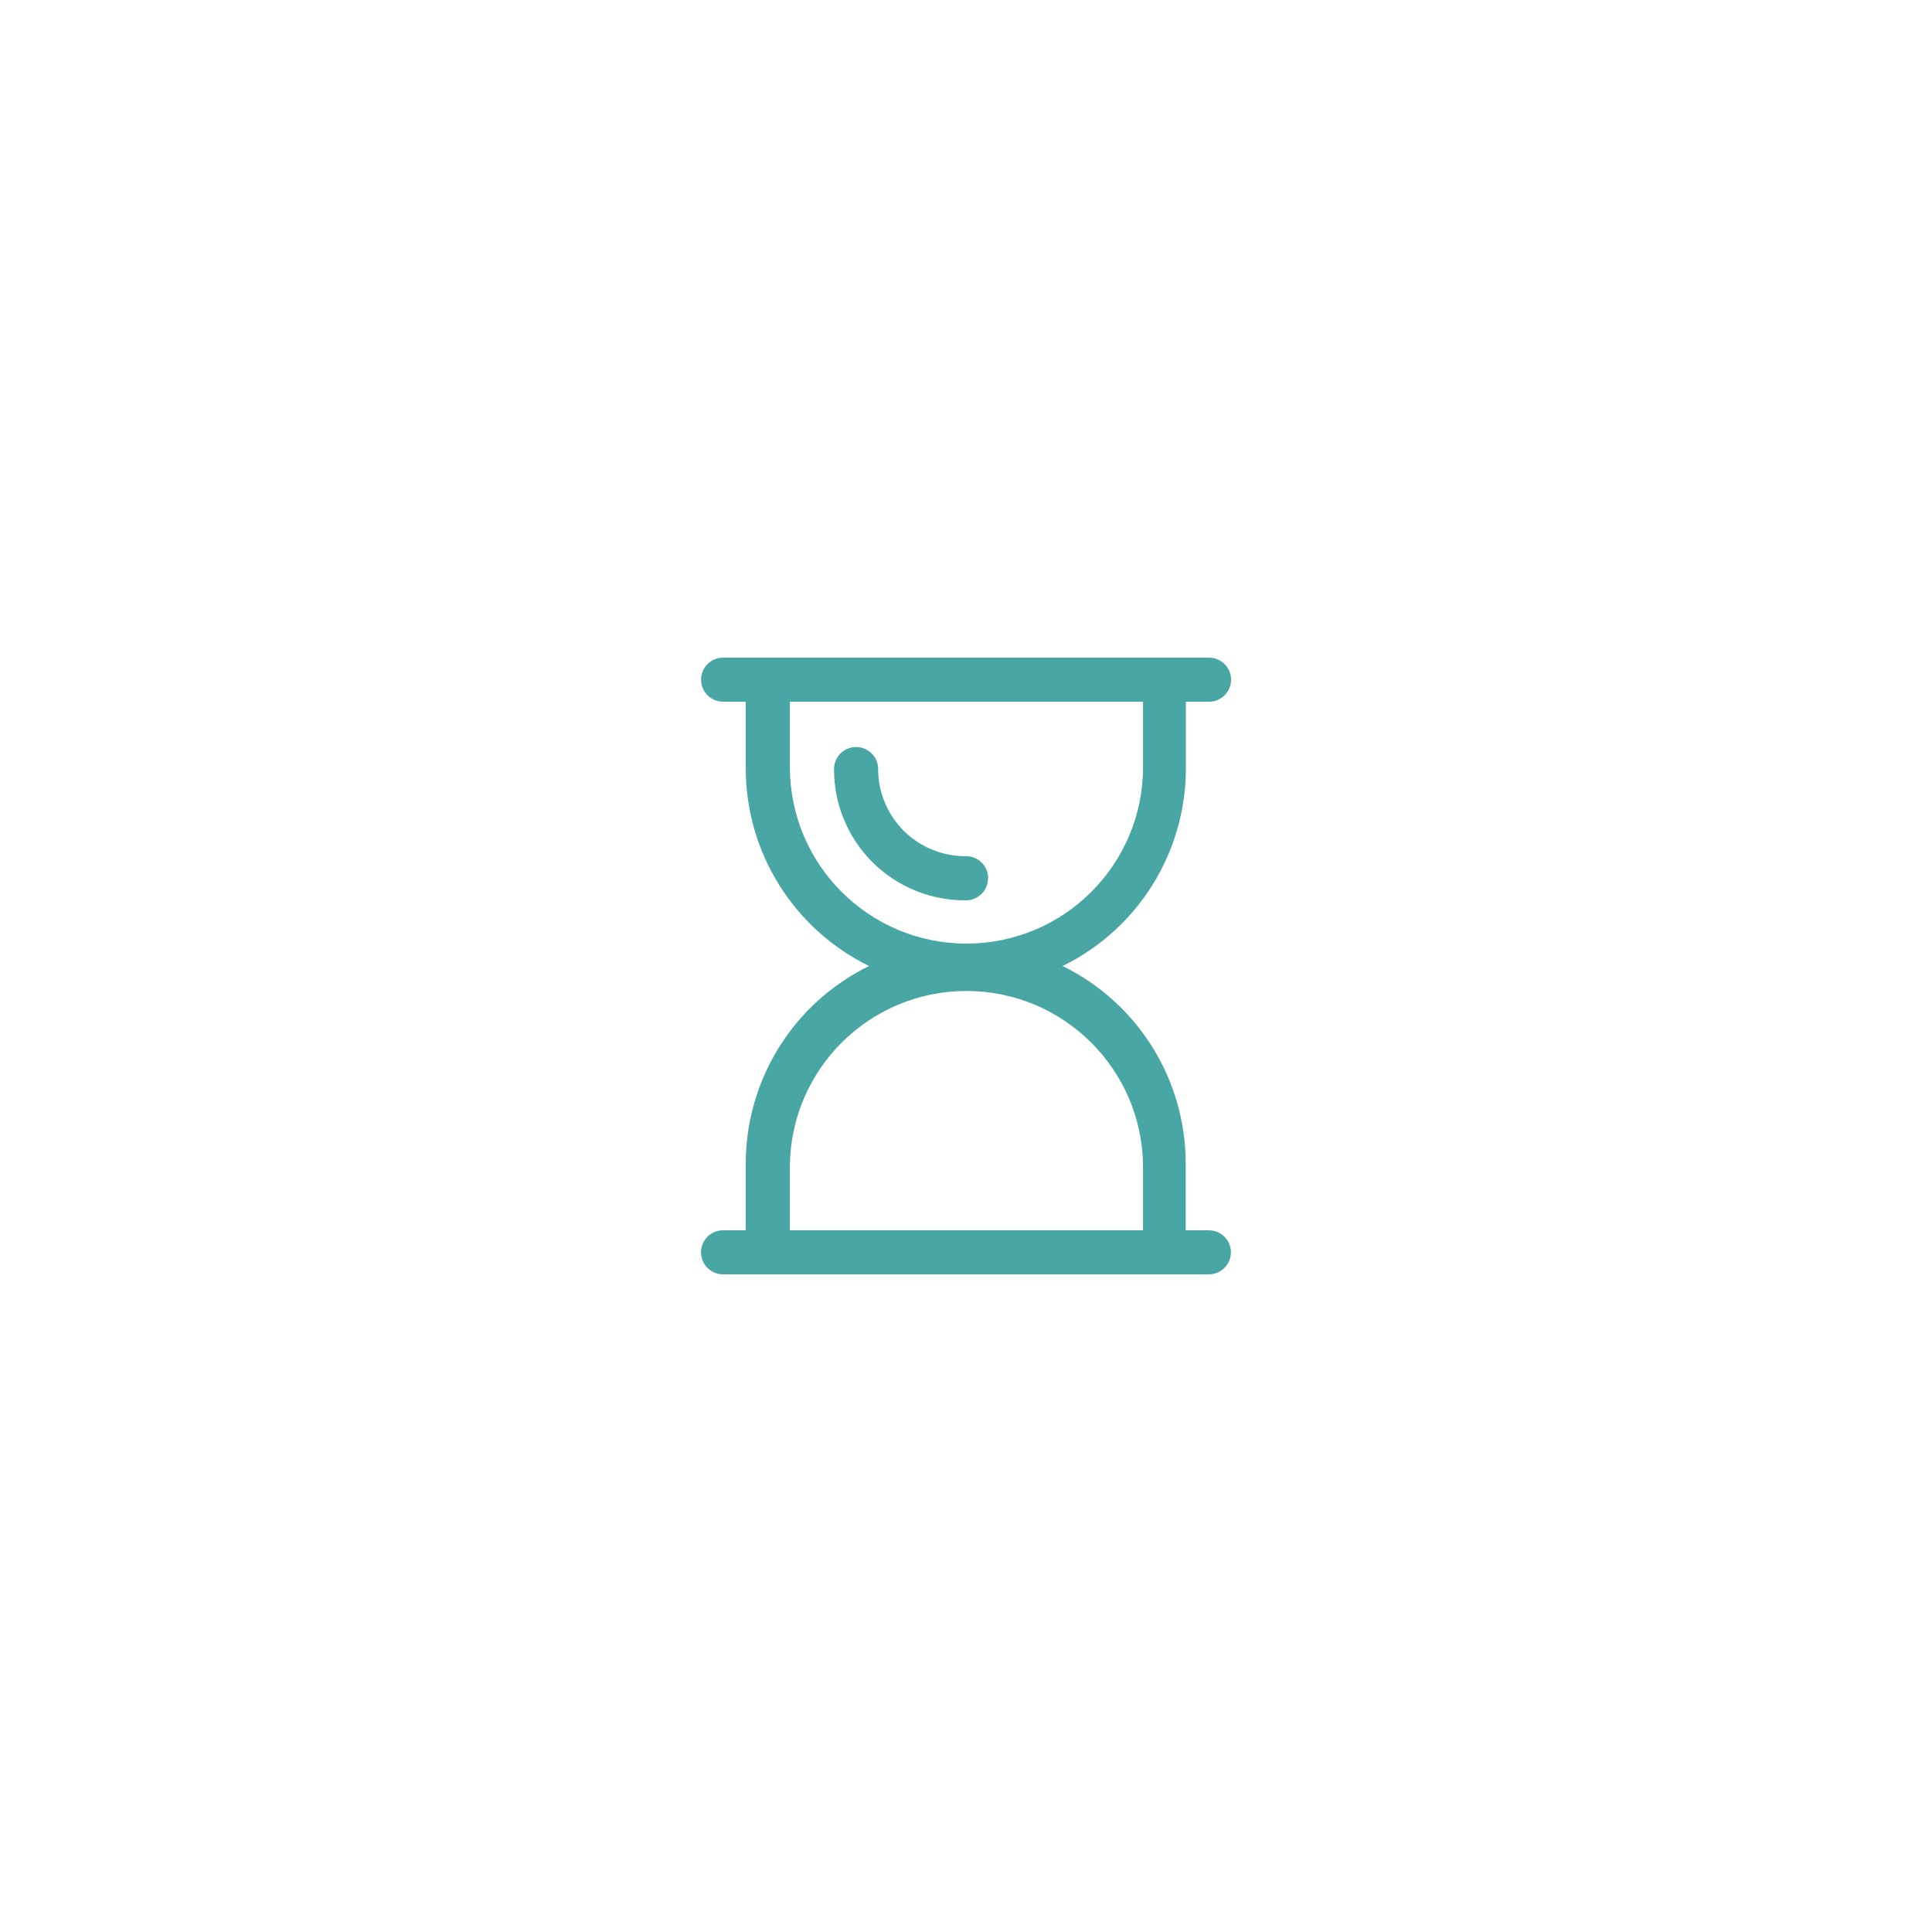
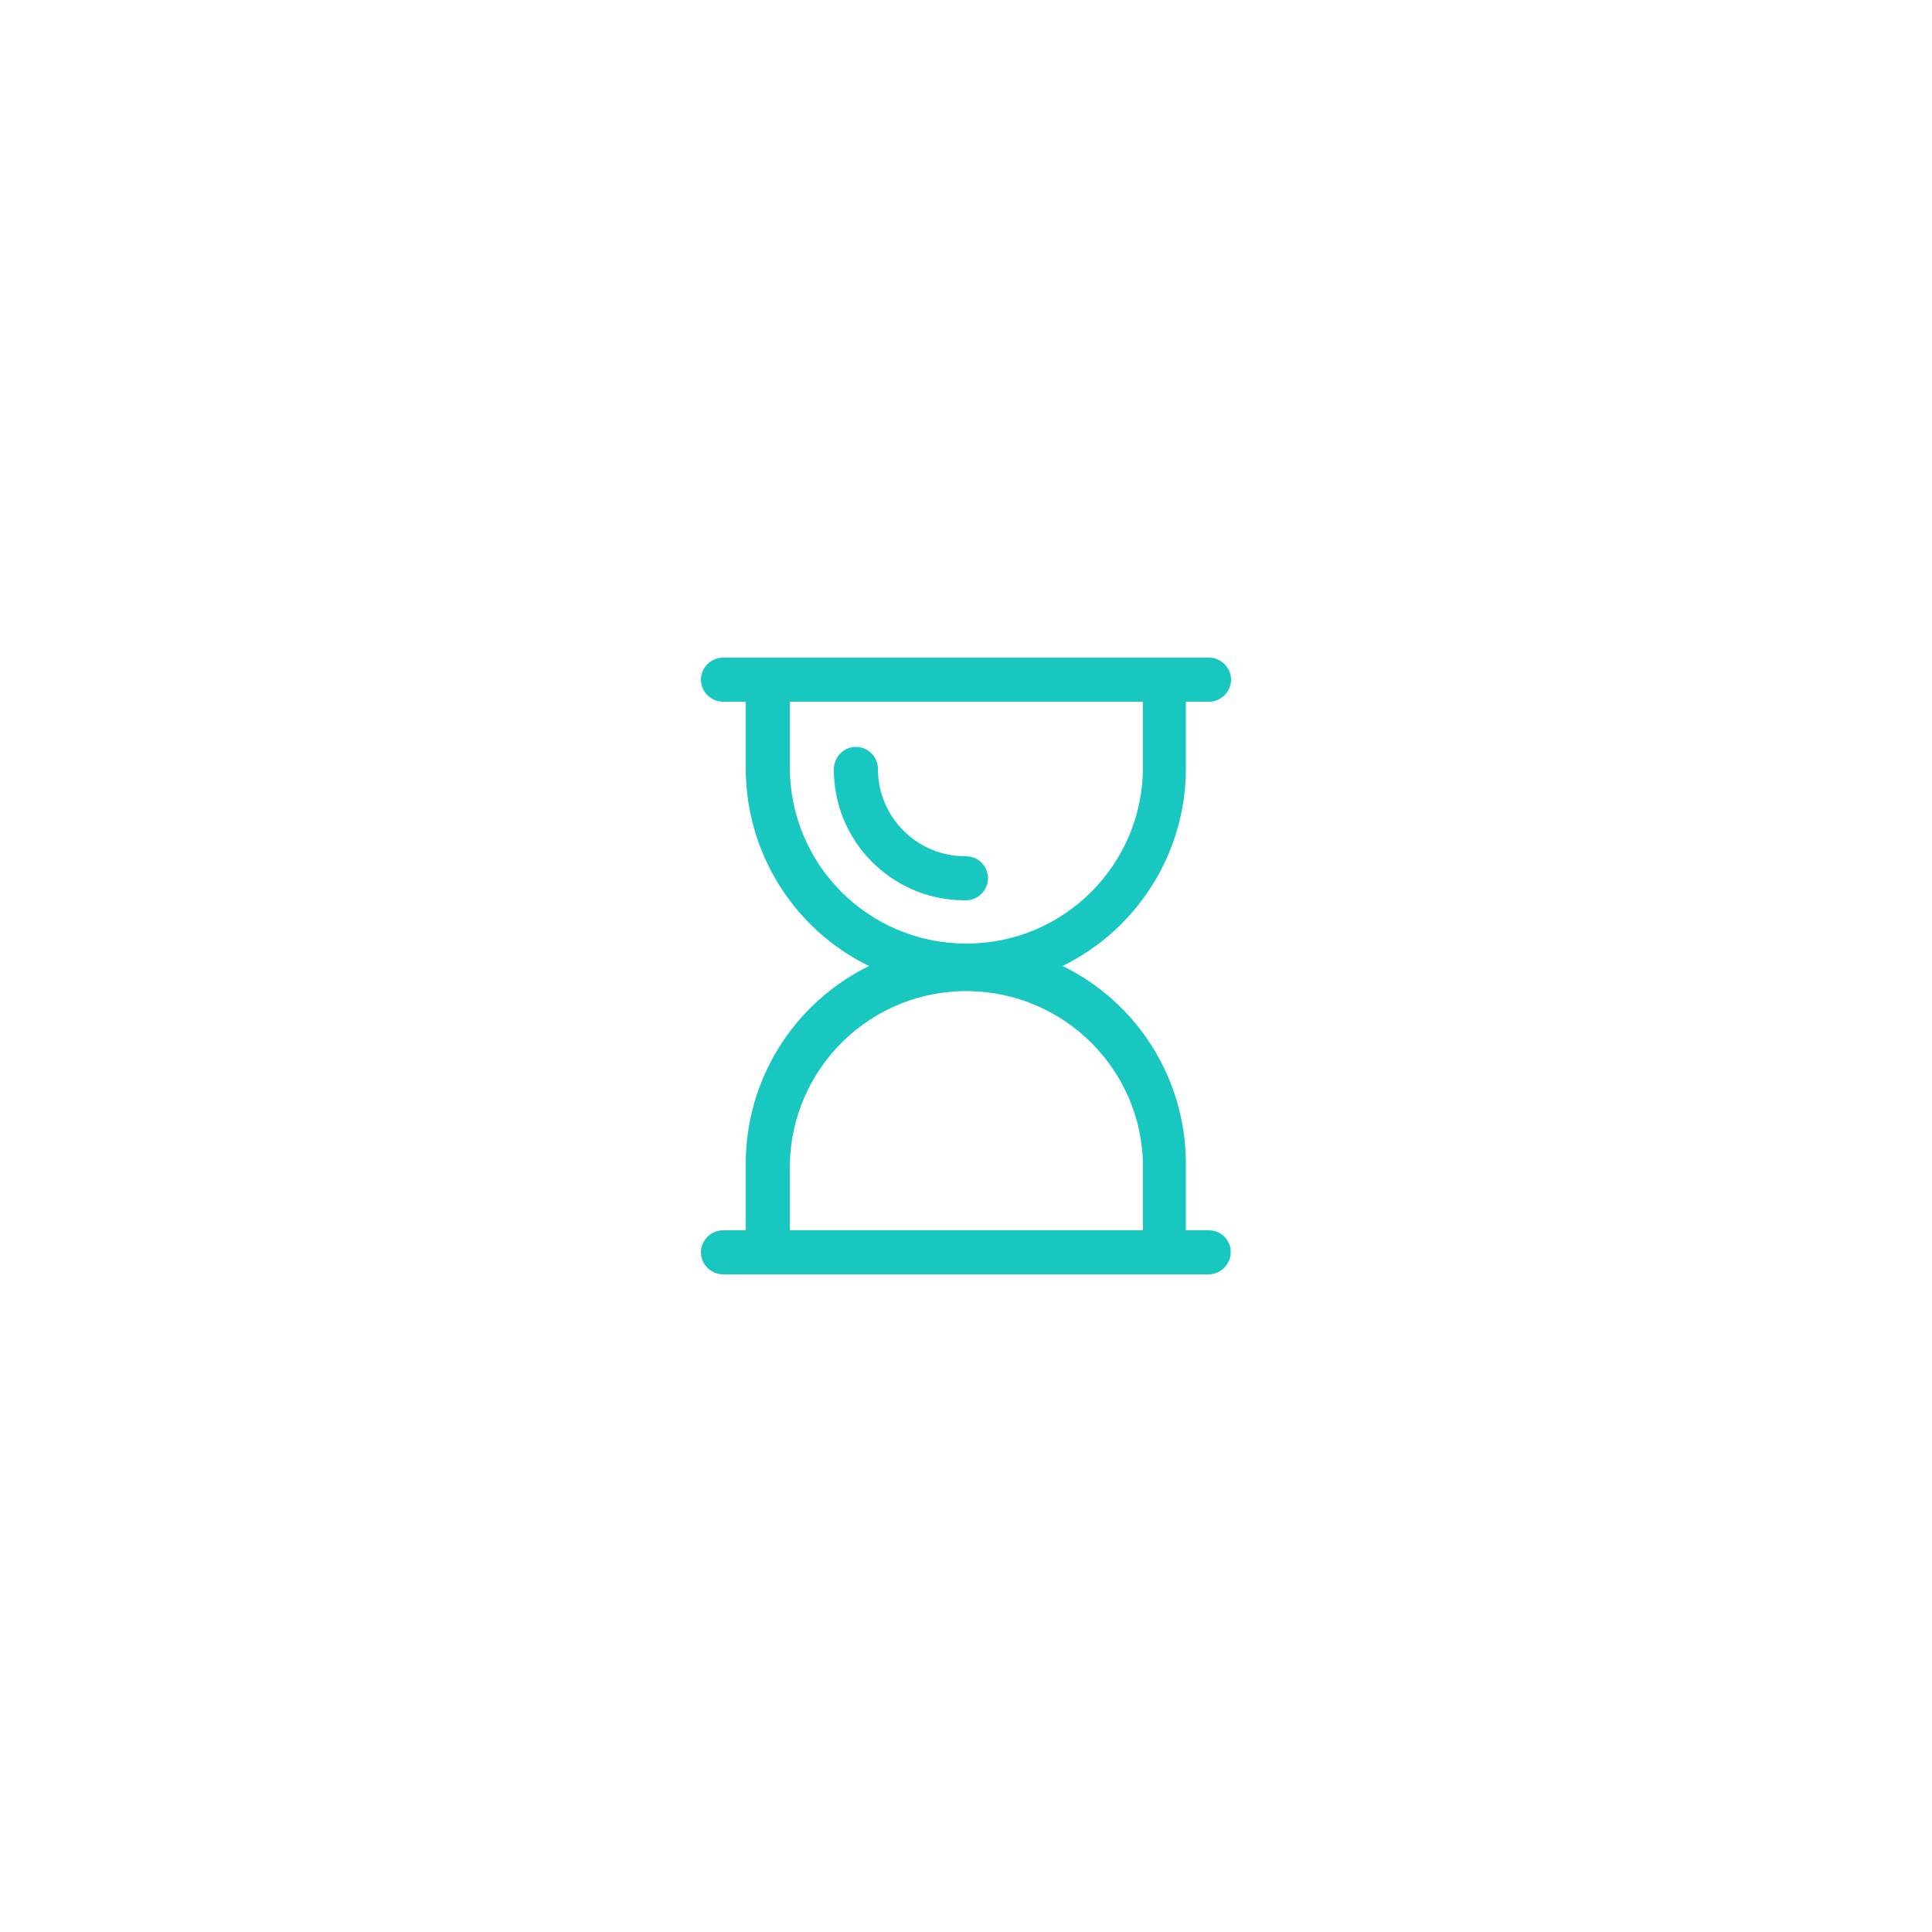
- <svg xmlns="http://www.w3.org/2000/svg" id="图层_1" data-name="图层 1" viewBox="0 0 500 500">
-   <defs>
-     <style>.cls-1{fill:#48a6a5;}</style>
-   </defs>
-   <path class="cls-1" d="M312.86,318.4h-6V301.14A56.94,56.94,0,0,0,275,250a56.92,56.92,0,0,0,31.9-51.14V181.6h6a5.7,5.7,0,0,0,0-11.4H187.14a5.7,5.7,0,0,0,0,11.4H193v17.26A56.94,56.94,0,0,0,224.92,250,56.92,56.92,0,0,0,193,301.14V318.4h-5.88a5.7,5.7,0,0,0,0,11.4H312.86a5.7,5.7,0,0,0,0-11.4ZM204.42,198.5V181.6h91.4v16.9a45.7,45.7,0,1,1-91.4,0Zm91.4,119.9h-91.4V301.49a45.7,45.7,0,0,1,91.39,0V318.4Z" />
-   <path class="cls-1" d="M255.74,227.29a5.7,5.7,0,0,0-5.7-5.71,22.54,22.54,0,0,1-22.78-22.78,5.71,5.71,0,0,0-11.41,0A33.83,33.83,0,0,0,250,233a5.7,5.7,0,0,0,5.7-5.7Z" />
+ <svg xmlns="http://www.w3.org/2000/svg" version="1.1" id="图层_1" x="0px" y="0px" viewBox="0 0 500 500" style="enable-background:new 0 0 500 500;" xml:space="preserve">
+   <style type="text/css">
+ 	.st0{fill:#17C7C0;}
+ </style>
+   <path class="st0" d="M312.9,318.4h-6v-17.3c0-21.7-12.4-41.6-31.9-51.1c19.5-9.6,31.9-29.4,31.9-51.1v-17.3h6c3.1,0,5.7-2.6,5.7-5.7  c0-3.1-2.6-5.7-5.7-5.7H187.1c-3.1,0-5.7,2.6-5.7,5.7c0,3.1,2.6,5.7,5.7,5.7h5.9v17.3c0,21.7,12.4,41.6,31.9,51.1  c-19.5,9.6-31.9,29.4-31.9,51.1v17.3h-5.9c-3.1,0-5.7,2.6-5.7,5.7c0,3.1,2.6,5.7,5.7,5.7h125.7c3.1,0,5.7-2.6,5.7-5.7  C318.6,321,316,318.4,312.9,318.4z M204.4,198.5v-16.9h91.4v16.9c0,25.2-20.4,45.7-45.7,45.7S204.4,223.8,204.4,198.5  C204.4,198.5,204.4,198.5,204.4,198.5L204.4,198.5z M295.8,318.4h-91.4v-16.9c0.4-25.2,21.1-45.4,46.4-45c24.7,0.4,44.7,20.3,45,45  L295.8,318.4L295.8,318.4z" />
+   <path class="st0" d="M255.7,227.3c0-3.1-2.5-5.7-5.7-5.7c0,0,0,0,0,0c-12.4,0.1-22.6-9.8-22.8-22.3c0-0.2,0-0.3,0-0.5  c-0.1-3.2-2.8-5.6-5.9-5.5c-3,0.1-5.3,2.5-5.5,5.5c-0.2,18.7,14.8,34,33.5,34.2c0.2,0,0.5,0,0.7,0  C253.1,233,255.7,230.4,255.7,227.3L255.7,227.3z" />
</svg>
